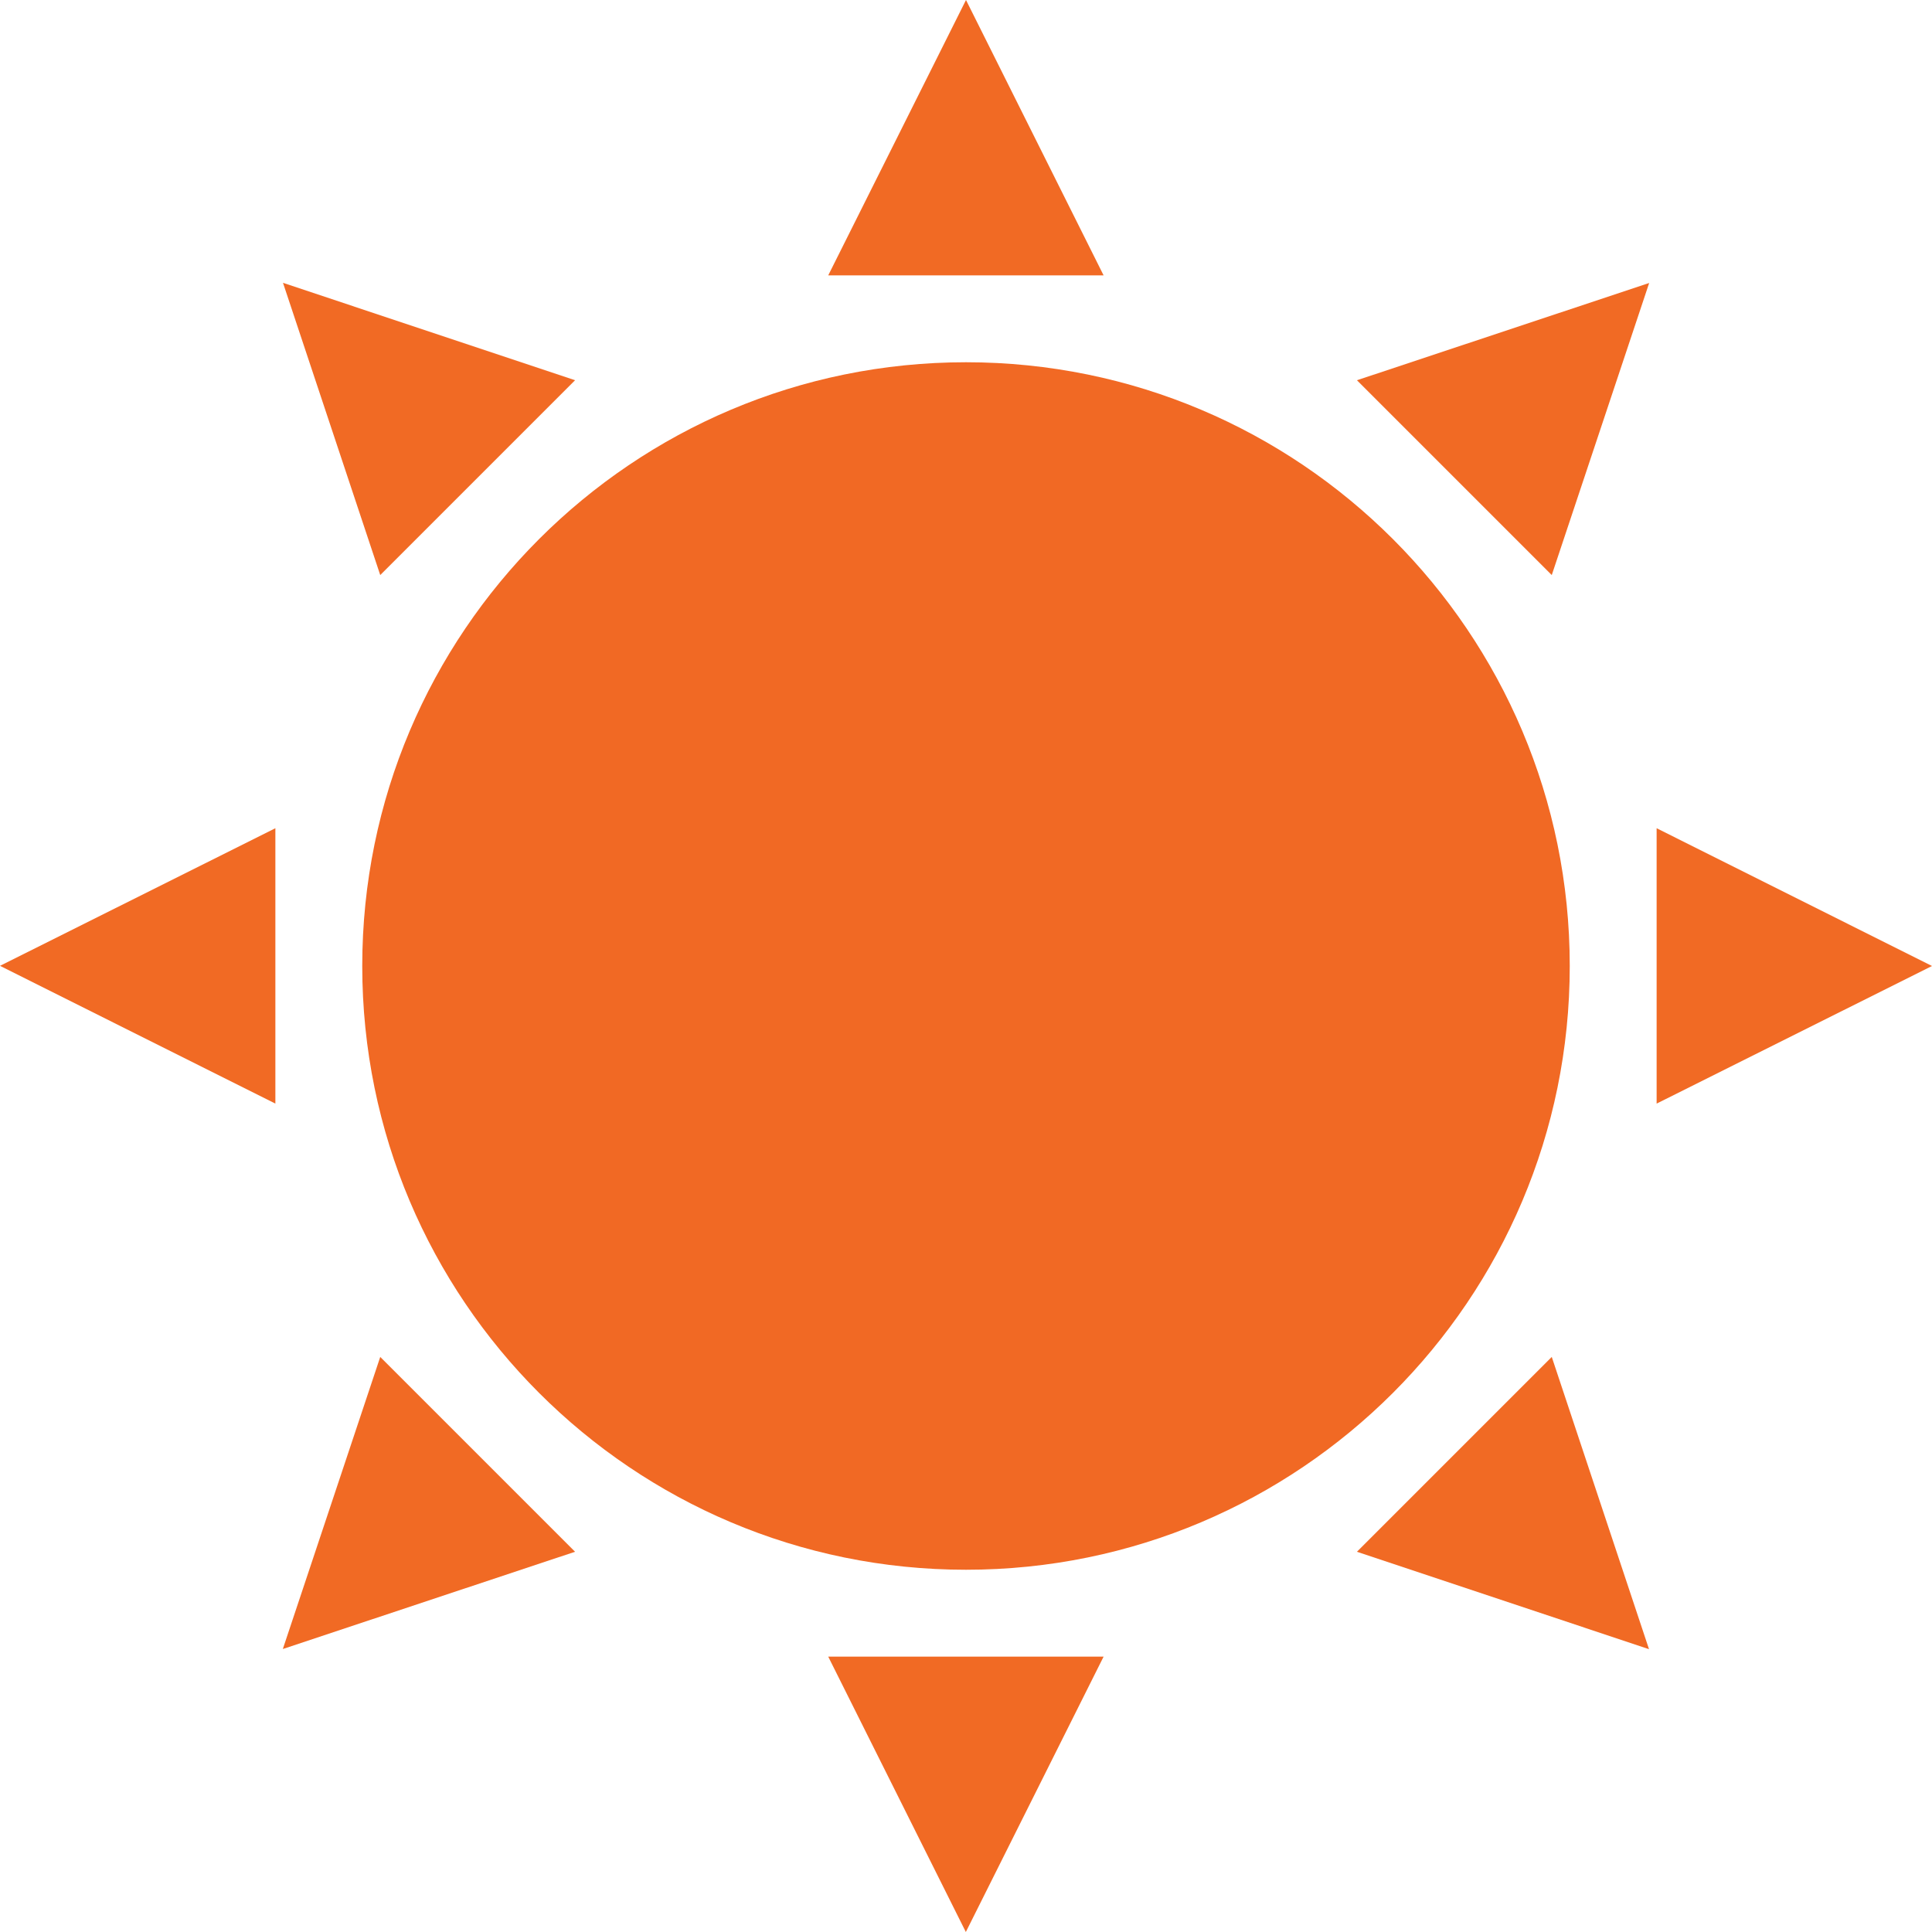
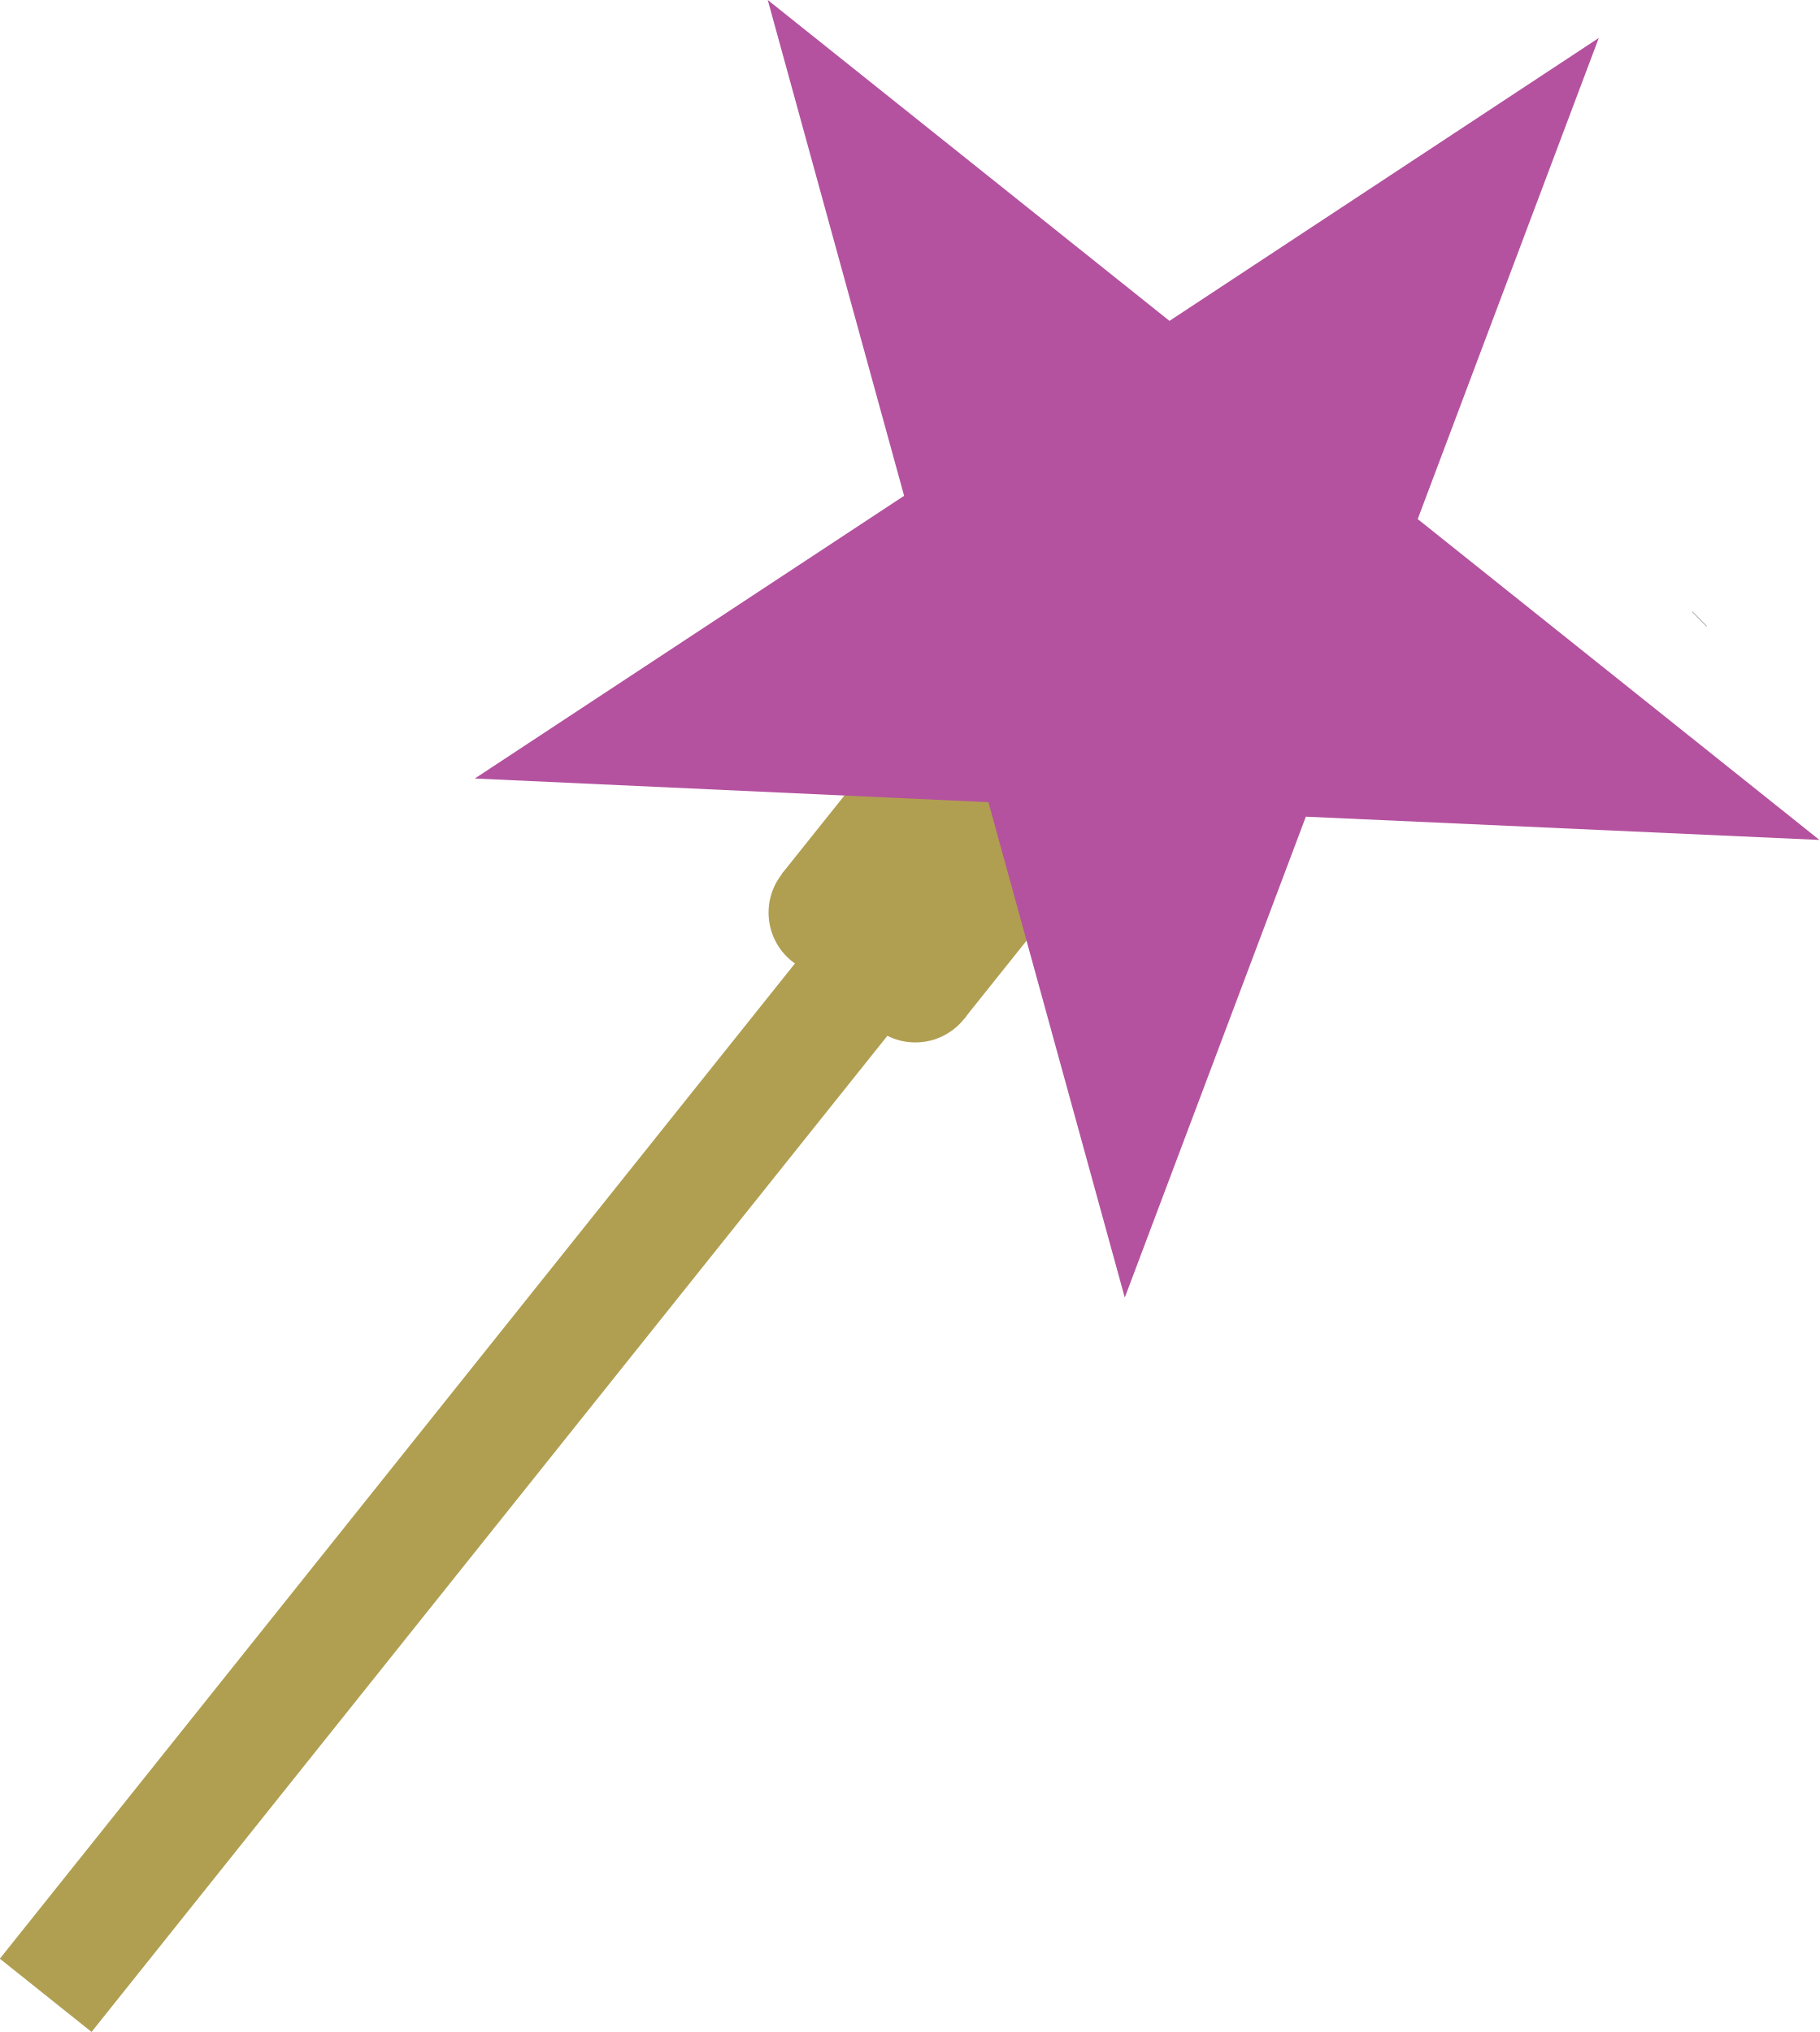
- <svg xmlns="http://www.w3.org/2000/svg" id="Layer_2" data-name="Layer 2" viewBox="0 0 119.2 119.2">
+ <svg xmlns="http://www.w3.org/2000/svg" id="Layer_2" data-name="Layer 2" viewBox="0 0 89.13 99.55">
  <defs>
    <style>
      .cls-1 {
-         fill: #f16a24;
+         fill: #b09f51;
      }

      .cls-2 {
-         fill: #f16924;
+         fill: none;
+         stroke: #231f20;
+         stroke-miterlimit: 10;
+       }
+ 
+       .cls-3 {
+         fill: #b4529f;
      }
    </style>
  </defs>
  <g id="Layer_1-2" data-name="Layer 1">
-     <g id="uuid-6173c457-9084-4976-be0d-1938d497d7e4" data-name="Layer 1-2">
-       <circle class="cls-2" cx="59.6" cy="59.6" r="37.25" />
-       <polygon class="cls-1" points="68.09 16.99 59.6 0 51.1 16.99 68.09 16.99" />
-       <polygon class="cls-1" points="35.48 23.46 17.46 17.45 23.46 35.48 35.48 23.46" />
-       <polygon class="cls-1" points="16.99 51.1 0 59.59 16.99 68.09 16.99 51.1" />
-       <polygon class="cls-1" points="23.46 83.72 17.45 101.74 35.48 95.74 23.46 83.72" />
-       <polygon class="cls-1" points="51.1 102.21 59.59 119.2 68.09 102.21 51.1 102.21" />
-       <polygon class="cls-1" points="83.72 95.74 101.74 101.75 95.74 83.72 83.72 95.74" />
-       <polygon class="cls-1" points="102.21 68.09 119.2 59.6 102.21 51.1 102.21 68.09" />
-       <polygon class="cls-1" points="95.74 35.48 101.75 17.46 83.72 23.46 95.74 35.48" />
+     <g id="uuid-a9384074-5bfb-4467-82c9-0b89e24ad686" data-name="Layer 1-2">
+       <line class="cls-2" x1="83.26" y1="30.32" x2="83.25" y2="30.33" />
+       <rect class="cls-1" x="42.33" y="31.32" width="11.41" height="16.89" transform="translate(35.32 -21.28) rotate(38.62)" />
+       <polygon class="cls-3" points="78.32 1.86 69.45 25.43 89.13 41.15 63.97 40.01 55.1 63.57 48.42 39.3 23.26 38.14 44.29 24.29 37.61 0 57.29 15.72 78.32 1.86" />
+       <circle class="cls-1" cx="40.7" cy="44.71" r="3.05" />
+       <circle class="cls-1" cx="44.84" cy="48.02" r="3.05" />
+       <rect class="cls-1" x="19.79" y="39.47" width="5.75" height="65.44" transform="translate(50.01 1.64) rotate(38.62)" />
    </g>
  </g>
</svg>
